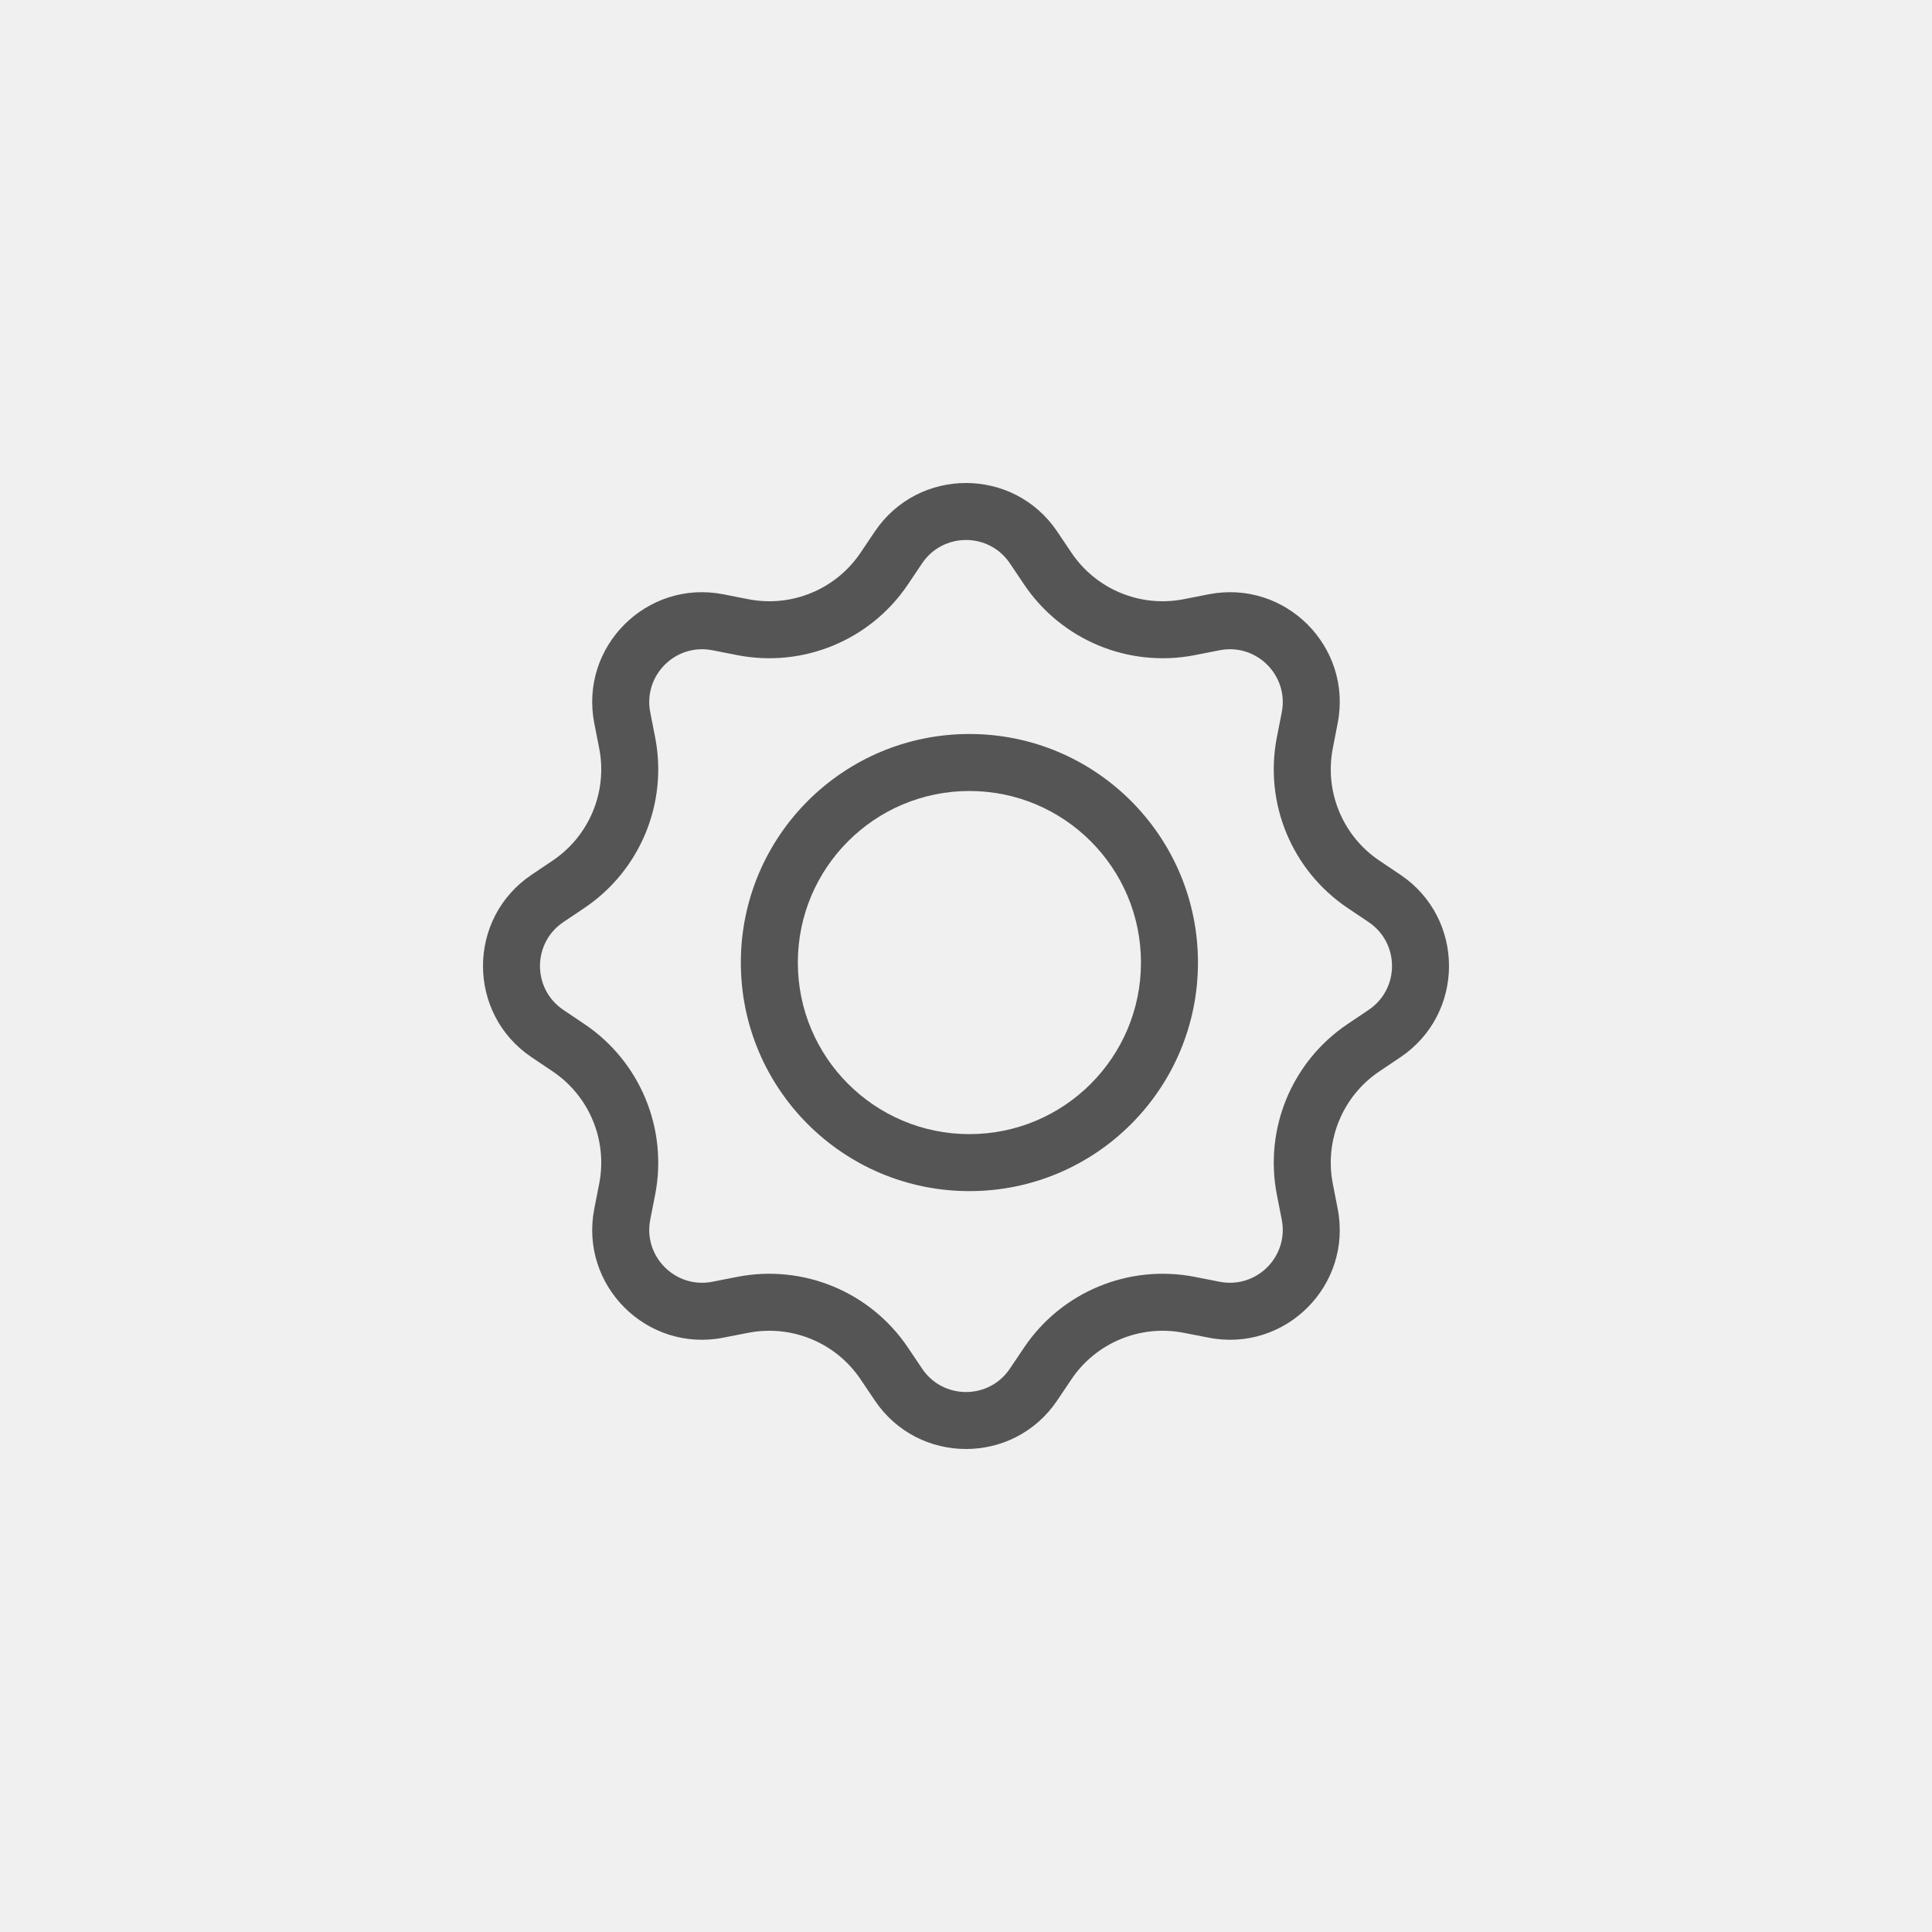
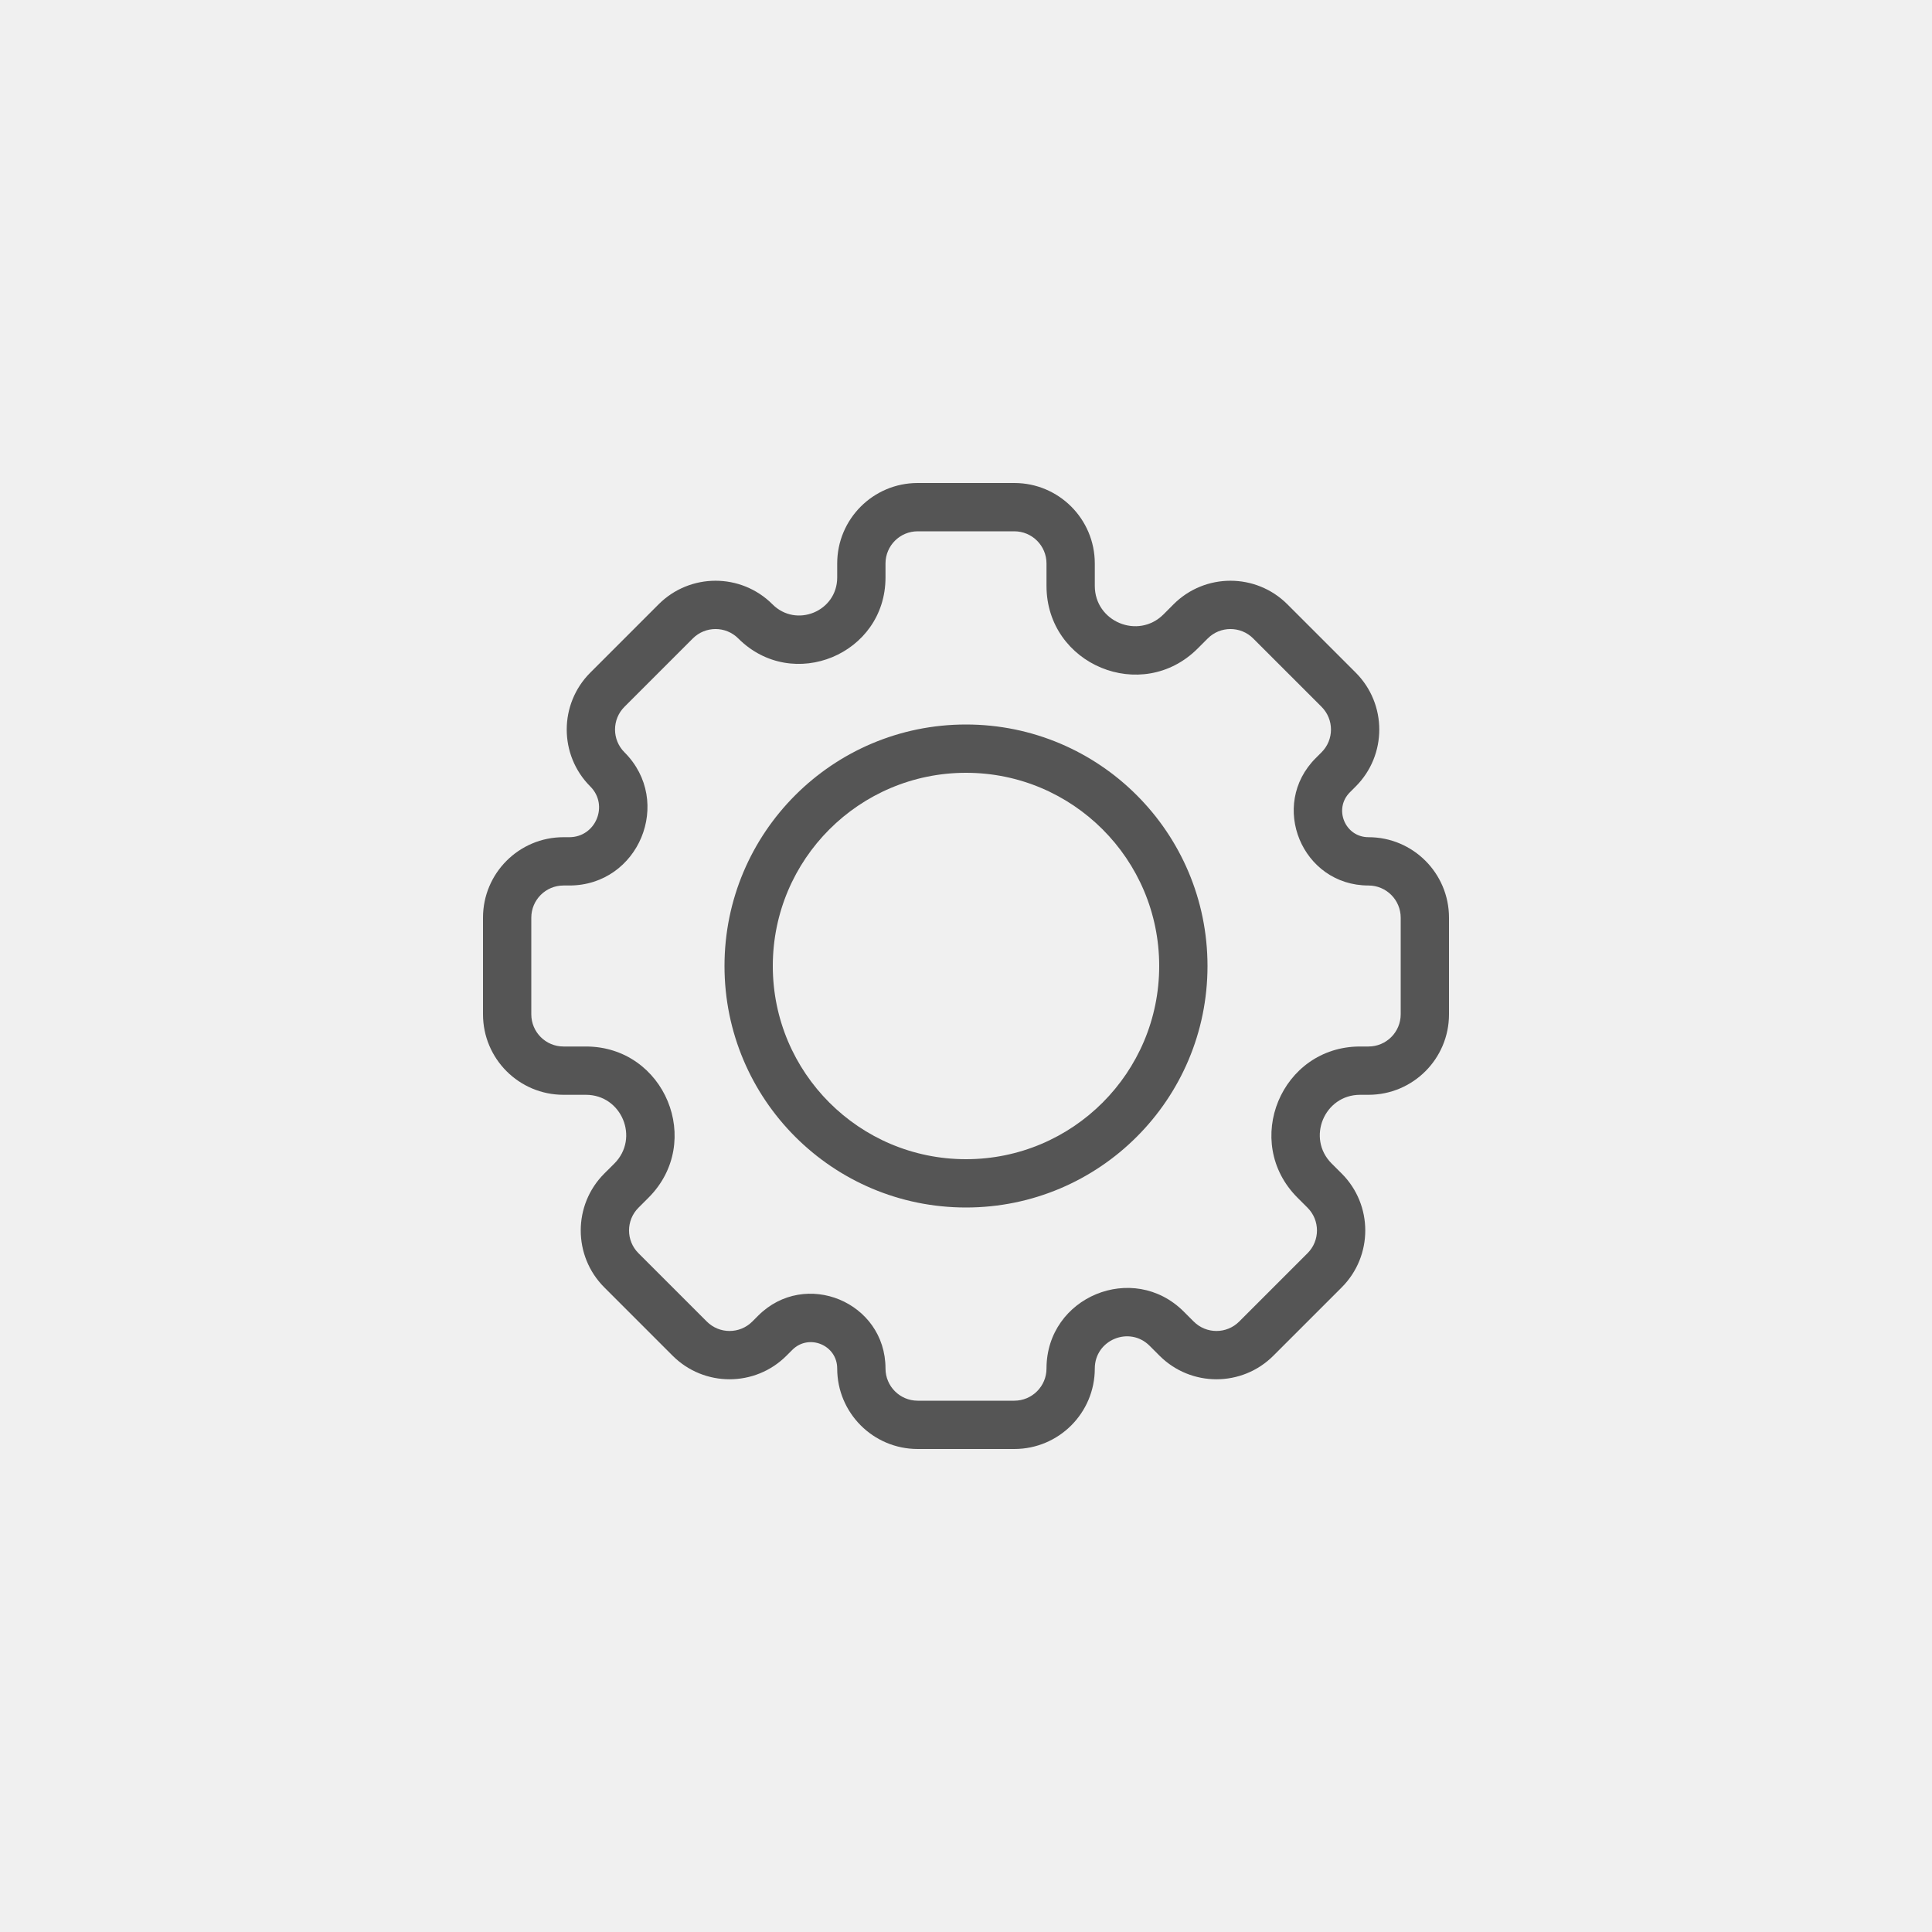
<svg xmlns="http://www.w3.org/2000/svg" width="48" height="48" viewBox="0 0 48 48" fill="none">
-   <path fill-rule="evenodd" clip-rule="evenodd" d="M24.085 28.177C26.439 28.177 28.347 26.269 28.347 23.915C28.347 21.561 26.439 19.652 24.085 19.652C21.731 19.652 19.822 21.561 19.822 23.915C19.822 26.269 21.731 28.177 24.085 28.177ZM24.085 29.593C27.221 29.593 29.763 27.051 29.763 23.915C29.763 20.779 27.221 18.236 24.085 18.236C20.948 18.236 18.406 20.779 18.406 23.915C18.406 27.051 20.948 29.593 24.085 29.593Z" fill="#555555" />
-   <path fill-rule="evenodd" clip-rule="evenodd" d="M25.444 14.522L25.091 13.997C24.57 13.222 23.43 13.222 22.909 13.997L22.556 14.522C21.625 15.905 19.956 16.596 18.319 16.277L17.698 16.155C16.782 15.976 15.976 16.782 16.155 17.698L16.277 18.319C16.596 19.956 15.905 21.625 14.522 22.556L13.997 22.909C13.222 23.43 13.222 24.57 13.997 25.091L14.522 25.444C15.905 26.375 16.596 28.044 16.277 29.681L16.155 30.302C15.976 31.218 16.782 32.024 17.698 31.845L18.319 31.723C19.956 31.404 21.625 32.095 22.556 33.478L22.909 34.003C23.43 34.778 24.57 34.778 25.091 34.003L25.444 33.478C26.375 32.095 28.044 31.404 29.681 31.723L30.302 31.845C31.218 32.024 32.024 31.218 31.845 30.302L31.723 29.681C31.404 28.044 32.095 26.375 33.478 25.444L34.003 25.091C34.778 24.57 34.778 23.43 34.003 22.909L33.478 22.556C32.095 21.625 31.404 19.956 31.723 18.319L31.845 17.698C32.024 16.782 31.218 15.976 30.302 16.155L29.681 16.277C28.044 16.596 26.375 15.905 25.444 14.522ZM26.266 13.206C25.183 11.598 22.817 11.598 21.734 13.206L21.381 13.731C20.768 14.642 19.669 15.098 18.591 14.887L17.97 14.765C16.067 14.393 14.393 16.067 14.765 17.97L14.887 18.591C15.098 19.669 14.642 20.768 13.731 21.381L13.206 21.734C11.598 22.817 11.598 25.183 13.206 26.266L13.731 26.619C14.642 27.232 15.098 28.331 14.887 29.409L14.765 30.03C14.393 31.933 16.067 33.606 17.97 33.234L18.591 33.113C19.669 32.903 20.768 33.358 21.381 34.269L21.734 34.794C22.817 36.402 25.183 36.402 26.266 34.794L26.619 34.269C27.232 33.358 28.331 32.903 29.409 33.113L30.03 33.234C31.933 33.606 33.606 31.933 33.234 30.03L33.113 29.409C32.903 28.331 33.358 27.232 34.269 26.619L34.794 26.266C36.402 25.183 36.402 22.817 34.794 21.734L34.269 21.381C33.358 20.768 32.903 19.669 33.113 18.591L33.234 17.97C33.606 16.067 31.933 14.393 30.03 14.765L29.409 14.887C28.331 15.098 27.232 14.642 26.619 13.731L26.266 13.206Z" fill="#555555" />
+   <mask id="path-1-inside-1_1619_3720" fill="white">
+     <path fill-rule="evenodd" clip-rule="evenodd" d="M20.8 14C20.8 12.895 21.695 12 22.8 12H25.2C26.305 12 27.2 12.895 27.2 14V14.556C27.2 15.447 28.277 15.893 28.907 15.264L29.156 15.014C29.937 14.233 31.204 14.233 31.985 15.014L33.682 16.711C34.463 17.492 34.463 18.759 33.682 19.54L33.538 19.684C33.126 20.096 33.417 20.8 34 20.8C35.105 20.8 36 21.695 36 22.8V25.2C36 26.305 35.105 27.2 34 27.2H33.792C32.901 27.2 32.455 28.277 33.084 28.907L33.334 29.156C34.115 29.937 34.115 31.204 33.334 31.985L31.637 33.682C30.856 34.463 29.589 34.463 28.808 33.682L28.562 33.436C28.059 32.933 27.2 33.289 27.2 34C27.2 35.105 26.305 36 25.2 36H22.8C21.695 36 20.8 35.105 20.8 34C20.8 33.417 20.096 33.126 19.684 33.538L19.54 33.682C18.759 34.463 17.492 34.463 16.711 33.682L15.014 31.985C14.233 31.204 14.233 29.937 15.014 29.156L15.264 28.907C15.893 28.277 15.447 27.2 14.556 27.2H14C12.895 27.2 12 26.305 12 25.2V22.8C12 21.695 12.895 20.8 14 20.8H14.144C14.802 20.8 15.131 20.005 14.666 19.54C13.885 18.759 13.885 17.492 14.666 16.711L16.363 15.014C17.144 14.233 18.411 14.233 19.192 15.014C19.785 15.608 20.8 15.187 20.8 14.348V14ZM24 28.8C26.651 28.8 28.8 26.651 28.8 24C28.8 21.349 26.651 19.2 24 19.2C21.349 19.2 19.2 21.349 19.2 24C19.2 26.651 21.349 28.8 24 28.8Z" />
+   </mask>
+   <path d="M28.907 15.264L29.756 16.112L29.756 16.112L28.907 15.264ZM29.156 15.014L28.308 14.166L28.308 14.166L29.156 15.014ZM31.985 15.014L31.136 15.863L31.136 15.863L31.985 15.014ZM33.682 16.711L34.53 15.863L34.53 15.863L33.682 16.711ZM33.682 19.54L32.833 18.691L32.833 18.691L33.682 19.54ZM33.538 19.684L34.386 20.532L34.386 20.532L33.538 19.684ZM33.334 31.985L34.182 32.833L34.182 32.833L33.334 31.985ZM31.637 33.682L30.788 32.833L30.788 32.833L31.637 33.682ZM19.684 33.538L18.835 32.689L18.835 32.689L19.684 33.538ZM19.54 33.682L20.388 34.53L20.388 34.53L19.54 33.682ZM16.711 33.682L15.863 34.53L15.863 34.53L16.711 33.682ZM15.014 31.985L15.863 31.136L15.863 31.136L15.014 31.985ZM15.014 29.156L15.863 30.005L15.863 30.005L15.014 29.156ZM15.264 28.907L14.415 28.059L14.415 28.059L15.264 28.907ZM14.666 19.54L15.515 18.691L15.515 18.691L14.666 19.54ZM14.666 16.711L13.818 15.863L13.818 15.863L14.666 16.711ZM16.363 15.014L17.212 15.863L17.212 15.863L16.363 15.014ZM19.192 15.014L20.04 14.166L20.04 14.166L19.192 15.014ZM22.8 10.8C21.033 10.8 19.6 12.233 19.6 14H22C22 13.558 22.358 13.2 22.8 13.2V10.8ZM25.2 10.8H22.8V13.2H25.2V10.8ZM28.4 14C28.4 12.233 26.967 10.8 25.2 10.8V13.2C25.642 13.2 26 13.558 26 14H28.4ZM28.4 14.556V14H26V14.556H28.4ZM28.059 14.415C28.078 14.395 28.118 14.371 28.17 14.362C28.215 14.354 28.251 14.361 28.276 14.372C28.302 14.382 28.333 14.403 28.359 14.44C28.389 14.483 28.4 14.529 28.4 14.556H26C26 16.516 28.37 17.498 29.756 16.112L28.059 14.415ZM28.308 14.166L28.059 14.415L29.756 16.112L30.005 15.863L28.308 14.166ZM32.833 14.166C31.584 12.916 29.558 12.916 28.308 14.166L30.005 15.863C30.317 15.55 30.824 15.55 31.136 15.863L32.833 14.166ZM34.53 15.863L32.833 14.166L31.136 15.863L32.833 17.56L34.53 15.863ZM34.53 20.388C35.78 19.139 35.78 17.112 34.53 15.863L32.833 17.56C33.146 17.872 33.146 18.379 32.833 18.691L34.53 20.388ZM34.386 20.532L34.53 20.388L32.833 18.691L32.689 18.835L34.386 20.532ZM34 19.6C34.487 19.6 34.73 20.188 34.386 20.532L32.689 18.835C31.521 20.003 32.348 22 34 22V19.6ZM37.2 22.8C37.2 21.033 35.767 19.6 34 19.6V22C34.442 22 34.8 22.358 34.8 22.8H37.2ZM37.2 25.2V22.8H34.8V25.2H37.2ZM34 28.4C35.767 28.4 37.2 26.967 37.2 25.2H34.8C34.8 25.642 34.442 26 34 26V28.4ZM33.792 28.4H34V26H33.792V28.4ZM33.933 28.059C33.953 28.078 33.977 28.118 33.986 28.17C33.994 28.215 33.987 28.251 33.976 28.276C33.966 28.302 33.945 28.333 33.908 28.359C33.865 28.389 33.819 28.4 33.792 28.4V26C31.832 26 30.85 28.37 32.236 29.756L33.933 28.059ZM34.182 28.308L33.933 28.059L32.236 29.756L32.485 30.005L34.182 28.308ZM34.182 32.833C35.432 31.584 35.432 29.558 34.182 28.308L32.485 30.005C32.798 30.317 32.798 30.824 32.485 31.136L34.182 32.833ZM32.485 34.53L34.182 32.833L32.485 31.136L30.788 32.833L32.485 34.53ZM27.96 34.53C29.209 35.78 31.236 35.78 32.485 34.53L30.788 32.833C30.476 33.146 29.969 33.146 29.657 32.833L27.96 34.53ZM27.714 34.284L27.96 34.53L29.657 32.833L29.411 32.587L27.714 34.284ZM28.4 34C28.4 34.358 27.967 34.538 27.714 34.284L29.411 32.587C28.152 31.329 26 32.22 26 34H28.4ZM25.2 37.2C26.967 37.2 28.4 35.767 28.4 34H26C26 34.442 25.642 34.8 25.2 34.8V37.2ZM22.8 37.2H25.2V34.8H22.8V37.2ZM19.6 34C19.6 35.767 21.033 37.2 22.8 37.2V34.8C22.358 34.8 22 34.442 22 34H19.6ZM20.532 34.386C20.188 34.73 19.6 34.487 19.6 34H22C22 32.348 20.003 31.521 18.835 32.689L20.532 34.386ZM20.388 34.53L20.532 34.386L18.835 32.689L18.691 32.833L20.388 34.53ZM15.863 34.53C17.113 35.78 19.139 35.78 20.388 34.53L18.691 32.833C18.379 33.146 17.872 33.146 17.56 32.833L15.863 34.53ZM14.166 32.833L15.863 34.53L17.56 32.833L15.863 31.136L14.166 32.833ZM14.166 28.308C12.916 29.558 12.916 31.584 14.166 32.833L15.863 31.136C15.55 30.824 15.55 30.317 15.863 30.005L14.166 28.308ZM14.415 28.059L14.166 28.308L15.863 30.005L16.112 29.756L14.415 28.059ZM14.556 28.4C14.529 28.4 14.483 28.389 14.44 28.359C14.403 28.333 14.382 28.302 14.372 28.276C14.361 28.251 14.354 28.215 14.362 28.17C14.371 28.118 14.395 28.078 14.415 28.059L16.112 29.756C17.498 28.37 16.516 26 14.556 26V28.4ZM14 28.4H14.556V26H14V28.4ZM10.8 25.2C10.8 26.967 12.233 28.4 14 28.4V26C13.558 26 13.2 25.642 13.2 25.2H10.8ZM10.8 22.8V25.2H13.2V22.8H10.8ZM14 19.6C12.233 19.6 10.8 21.033 10.8 22.8H13.2C13.2 22.358 13.558 22 14 22V19.6ZM14.144 19.6H14V22H14.144V19.6ZM13.818 20.388C13.527 20.097 13.733 19.6 14.144 19.6V22C15.871 22 16.736 19.912 15.515 18.691L13.818 20.388ZM13.818 15.863C12.568 17.112 12.568 19.139 13.818 20.388L15.515 18.691C15.202 18.379 15.202 17.872 15.515 17.56L13.818 15.863ZM15.515 14.166L13.818 15.863L15.515 17.56L17.212 15.863L15.515 14.166ZM20.04 14.166C18.791 12.916 16.764 12.916 15.515 14.166L17.212 15.863C17.524 15.55 18.031 15.55 18.343 15.863L20.04 14.166ZM19.6 14.348C19.6 14.307 19.615 14.25 19.651 14.198C19.684 14.152 19.723 14.125 19.759 14.11C19.795 14.095 19.842 14.086 19.898 14.096C19.961 14.107 20.012 14.137 20.04 14.166L18.343 15.863C19.693 17.212 22 16.256 22 14.348H19.6ZM19.6 14V14.348H22V14H19.6ZM27.6 24C27.6 25.988 25.988 27.6 24 27.6V30C27.314 30 30 27.314 30 24H27.6ZM24 20.4C25.988 20.4 27.6 22.012 27.6 24H30C30 20.686 27.314 18 24 18V20.4ZM20.4 24C20.4 22.012 22.012 20.4 24 20.4V18C20.686 18 18 20.686 18 24H20.4ZM24 27.6C22.012 27.6 20.4 25.988 20.4 24H18C18 27.314 20.686 30 24 30V27.6Z" fill="#555555" mask="url(#path-1-inside-1_1619_3720)" />
</svg>
